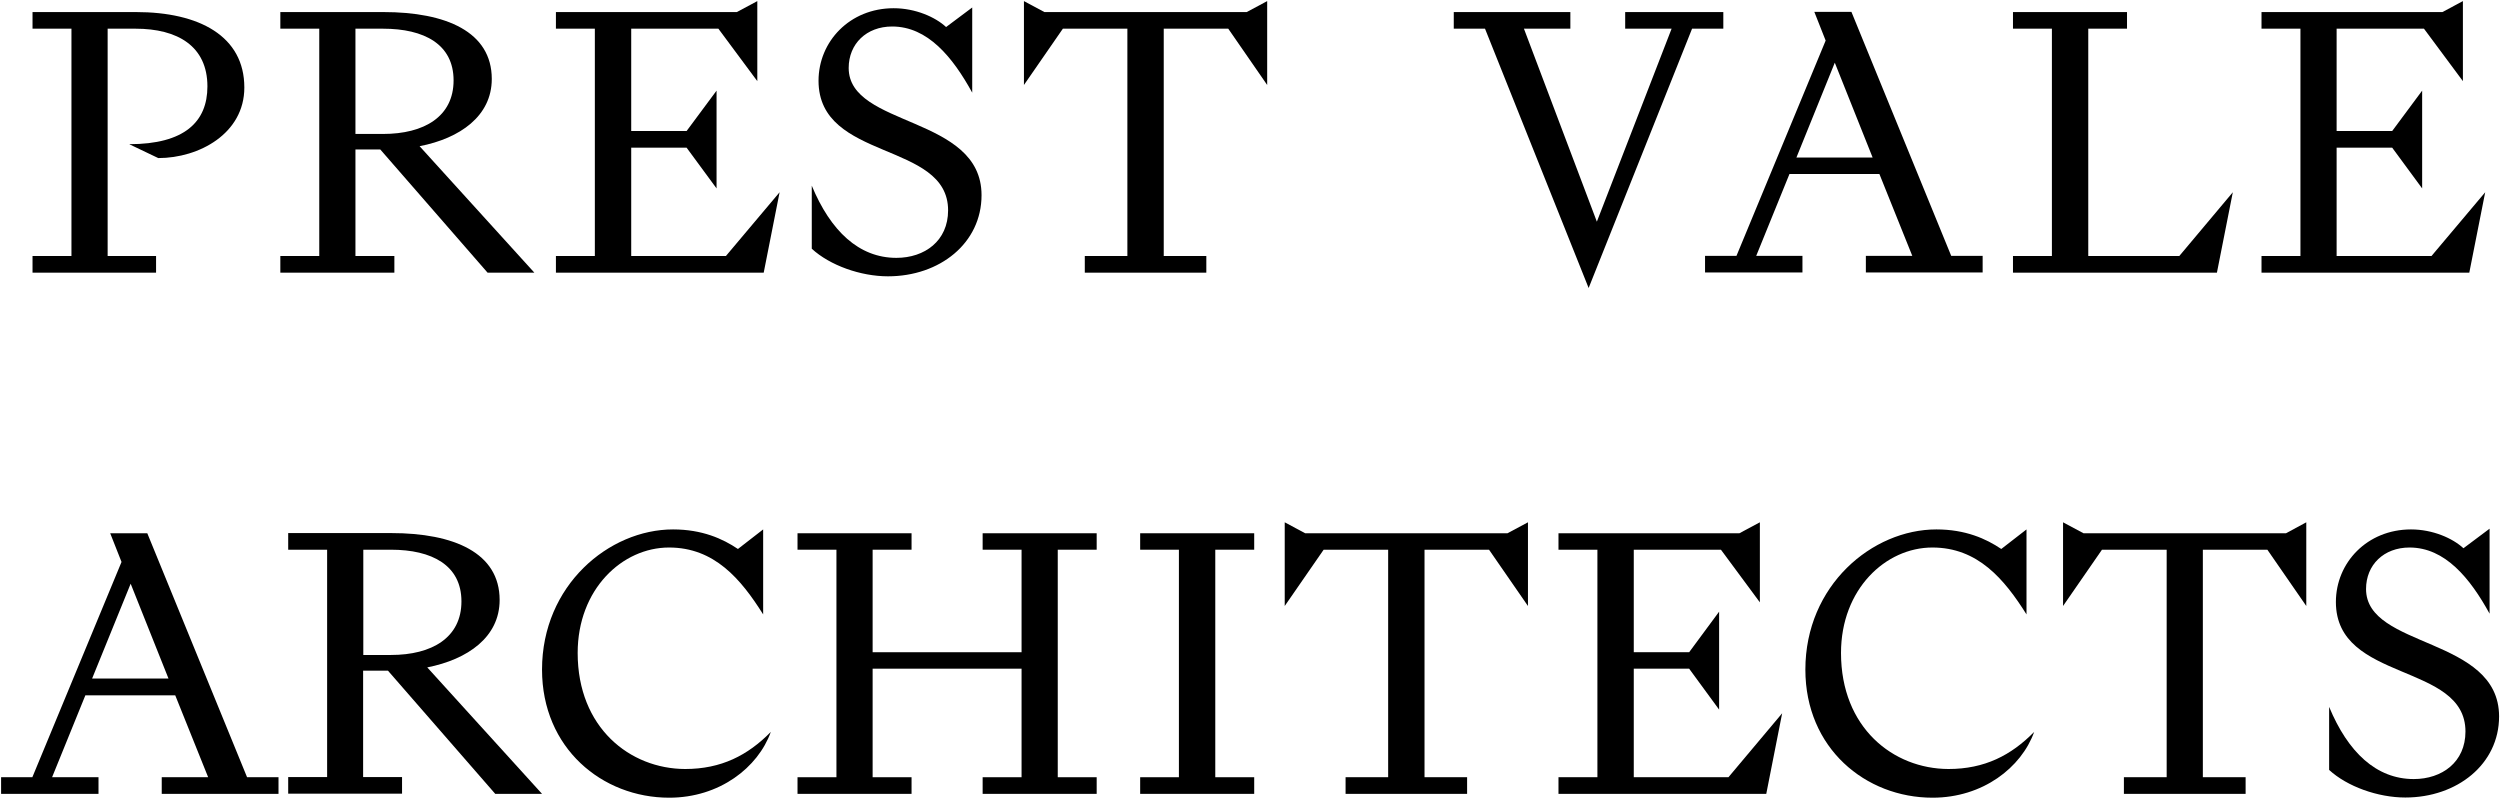
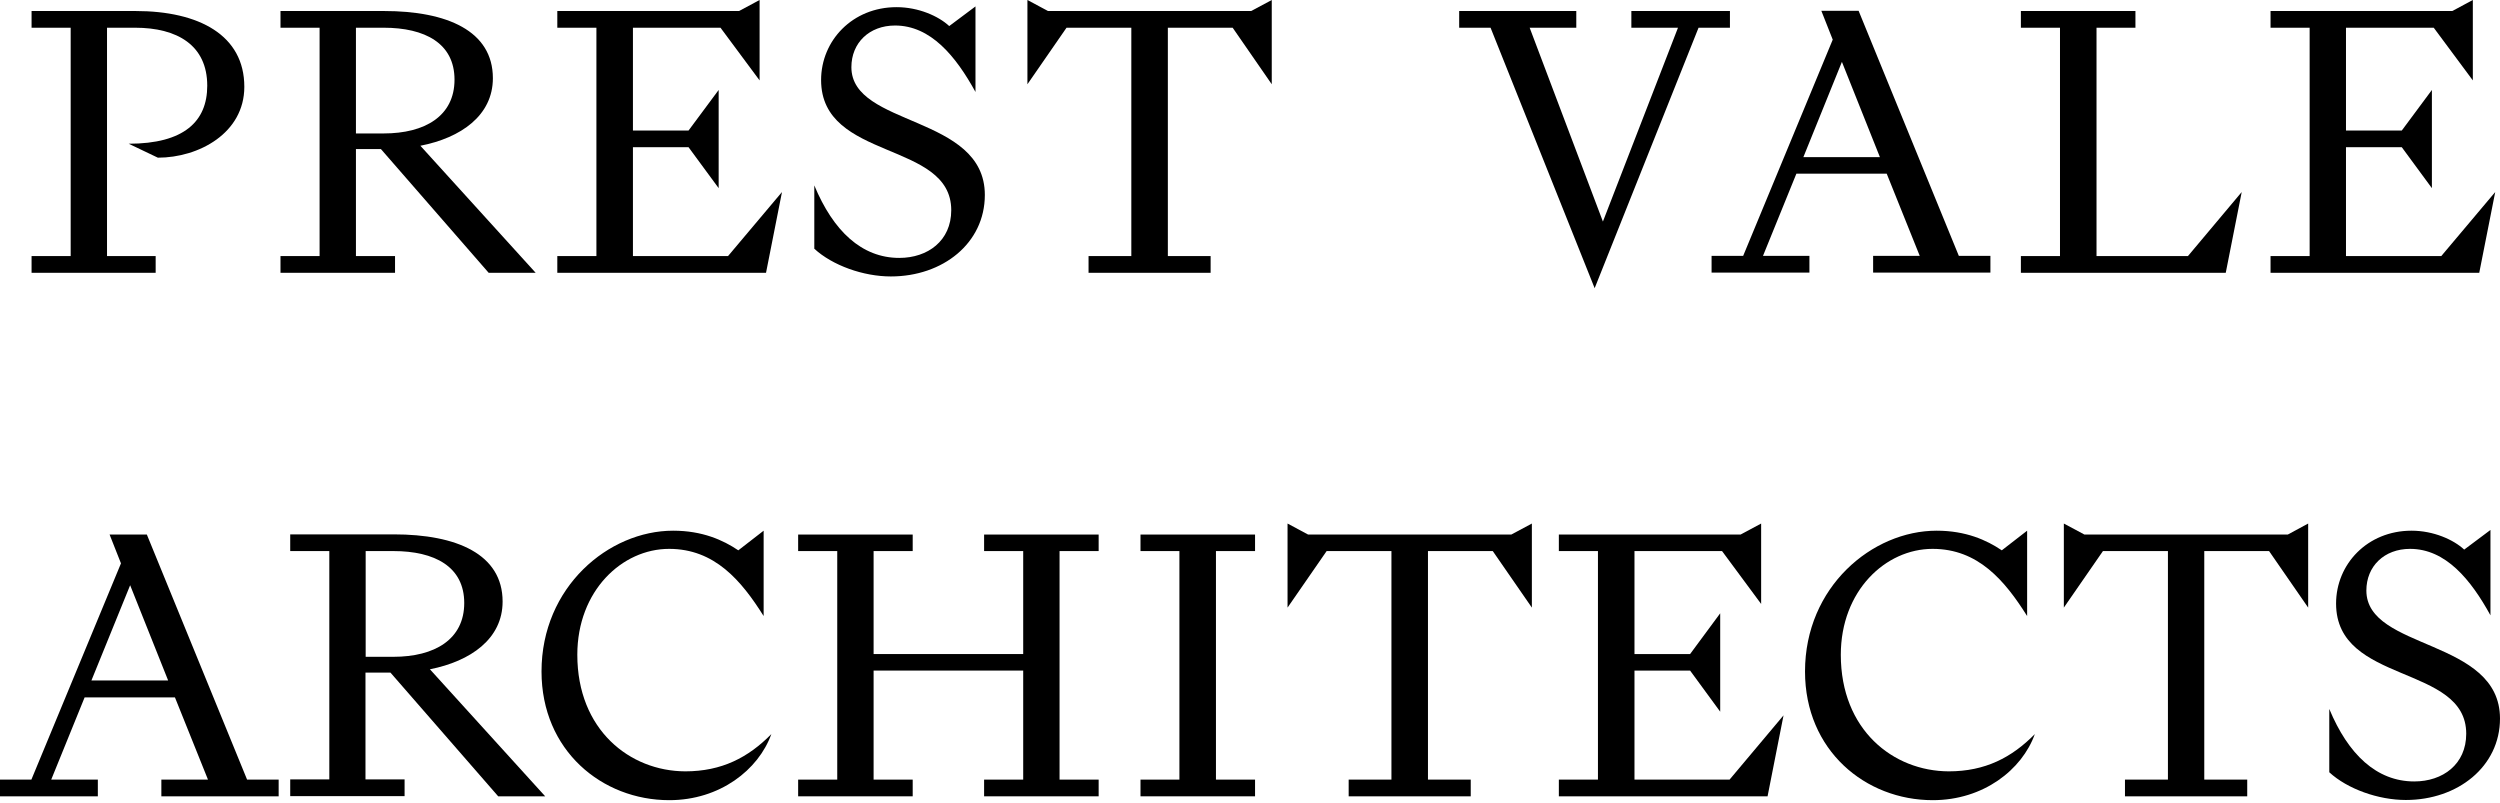
- <svg xmlns="http://www.w3.org/2000/svg" width="1368" height="auto" viewBox="0 0 1368 437" fill="none">
-   <path d="M85.4 140.1H58.9V15.7H74.2C97.1 15.7 113.5 25.2 113.5 47.3C113.5 66.7 100.9 78.9 70.7 78.9L86.6 86.5C108.9 86.5 133.7 73.1 133.7 47.9C133.7 19.8 109.1 6.6 74.4 6.6H17.8V15.7H39.1V140.1H17.8V149.2H85.4V140.1Z" fill="black" />
-   <path d="M215.8 140.1H194.5V81.8H208.1L266.8 149.2H292.4L229.6 80C251.7 75.7 269.1 63.5 269.1 43.2C269.1 17.4 244.1 6.6 209.8 6.6H153.4V15.7H174.7V140.1H153.4V149.2H215.8V140.1ZM194.5 15.7H209.6C232.1 15.7 248.2 24.2 248.2 44C248.2 63.8 232.1 73.3 209.6 73.3H194.5V15.7Z" fill="black" />
-   <path d="M345.4 140.1V80.8H375.7L392.1 103.1V49.6L375.7 71.7H345.4V15.7H393.1L414.4 44.4V0.6L403.2 6.6H304.2V15.7H325.5V140.1H304.2V149.2H417.9L426.6 105.2L397.2 140.1H345.4Z" fill="black" />
-   <path d="M537.1 106.8C537.1 63 464.4 69.8 464.4 37.2C464.4 24 474.1 14.5 488.2 14.5C507.6 14.5 521.3 31.2 532 50.7V4.1L517.7 14.8C511.9 9.4 501 4.5 489 4.5C465 4.5 447.9 22.7 447.9 44.2C447.9 88.4 518.8 77.1 518.8 115.1C518.8 131.8 506 141.1 490.5 141.1C470 141.1 454.5 126.4 444.2 101.6V136.1C454.1 145.2 470.9 151.2 485.9 151.2C514.2 151.2 537.1 133.1 537.1 106.8Z" fill="black" />
-   <path d="M571.5 6.6L560.3 0.6V46.5L581.6 15.7H616.9V140.1H593.6V149.2H660.1V140.1H636.8V15.7H672.1L693.4 46.5V0.6L682.2 6.6H571.5Z" fill="black" />
-   <path d="M869.3 157.6L925.9 15.7H943V6.6H889.3V15.7H914.7L873.8 121.3L833.9 15.7H859.3V6.6H795.5V15.7H812.6L869.3 157.6Z" fill="black" />
-   <path d="M979.2 95.2H1028.4L1046.4 140H1021V149.1H1084.9V140H1067.7L1013.1 6.5H992.8L999 22.2L950.2 140H933V149.1H986.3V140H961L979.2 95.2ZM1004 34.3L1024.7 86.2H983L1004 34.3Z" fill="black" />
-   <path d="M1221.8 105.2L1192.5 140.1H1142.7V15.7H1163.9V6.6H1101.5V15.7H1122.8V140.1H1101.5V149.2H1213.1L1221.8 105.2Z" fill="black" />
-   <path d="M1359.9 105.2L1330.5 140.1H1278.6V80.8H1309L1325.4 103.1V49.6L1309 71.7H1278.6V15.7H1326.4L1347.7 44.4V0.6L1336.5 6.6H1237.5V15.7H1258.8V140.1H1237.5V149.2H1351.2L1359.9 105.2Z" fill="black" />
-   <path d="M80.6 291.8H60.3L66.5 307.5L17.7 425.3H0.6V434.4H53.9V425.3H28.5L46.7 380.5H95.9L113.9 425.3H88.5V434.4H152.4V425.3H135.2L80.6 291.8ZM50.4 371.3L71.5 319.4L92.2 371.3H50.4Z" fill="black" />
-   <path d="M273.4 328.3C273.4 302.5 248.4 291.7 214.1 291.7H157.7V300.8H179V425.2H157.7V434.3H220V425.2H198.7V367H212.3L271 434.4H296.6L233.8 365.2C256 360.8 273.4 348.6 273.4 328.3ZM198.8 358.5V300.8H213.9C236.4 300.8 252.5 309.3 252.5 329.1C252.5 348.9 236.4 358.4 213.9 358.4H198.8V358.5Z" fill="black" />
-   <path d="M316.1 357.3C316.1 322.4 340.5 299.6 366.1 299.6C390.9 299.6 405.4 316.8 417.6 336.2V289.7L403.8 300.4C395.5 294.8 384.2 289.7 368.3 289.7C333.2 289.7 296.6 320.3 296.6 366.4C296.6 409.4 329.5 436.5 366.2 436.5C393.7 436.5 414.8 420 421.8 400.5C409.2 413.3 394.7 420.8 374.9 420.8C344.7 420.7 316.1 398.2 316.1 357.3Z" fill="black" />
-   <path d="M537.7 300.8H559V356.9H477.5V300.8H498.8V291.8H436.4V300.8H457.7V425.3H436.4V434.4H498.8V425.3H477.5V365.9H559V425.3H537.7V434.4H600.1V425.3H578.8V300.8H600.1V291.8H537.7V300.8Z" fill="black" />
-   <path d="M623.9 300.8H645.1V425.3H623.9V434.4H686.3V425.3H665V300.8H686.3V291.8H623.9V300.8Z" fill="black" />
-   <path d="M714.2 291.8L703 285.8V331.6L724.3 300.8H759.6V425.3H736.3V434.4H802.8V425.3H779.5V300.8H814.8L836.1 331.6V285.8L824.9 291.8H714.2Z" fill="black" />
-   <path d="M894 425.3V365.9H924.3L940.7 388.3V334.7L924.3 356.9H894V300.8H941.7L963 329.6V285.8L951.8 291.8H852.8V300.8H874.1V425.3H852.8V434.4H966.5L975.2 390.3L945.8 425.3H894Z" fill="black" />
-   <path d="M1007.4 357.3C1007.4 322.4 1031.8 299.6 1057.4 299.6C1082.2 299.6 1096.7 316.8 1108.9 336.2V289.7L1095.1 300.4C1086.8 294.8 1075.5 289.7 1059.6 289.7C1024.5 289.7 987.9 320.3 987.9 366.4C987.9 409.4 1020.8 436.5 1057.5 436.5C1085 436.5 1106.1 420 1113.1 400.5C1100.5 413.3 1086 420.8 1066.2 420.8C1035.9 420.7 1007.4 398.2 1007.4 357.3Z" fill="black" />
-   <path d="M1140.1 291.8L1128.9 285.8V331.6L1150.2 300.8H1185.6V425.3H1162.2V434.4H1228.8V425.3H1205.4V300.8H1240.7L1262 331.6V285.8L1250.9 291.8H1140.1Z" fill="black" />
-   <path d="M1294.7 322.3C1294.7 309.1 1304.4 299.6 1318.5 299.6C1337.9 299.6 1351.6 316.3 1362.3 335.8V289.3L1348 300C1342.2 294.6 1331.3 289.7 1319.3 289.7C1295.3 289.7 1278.2 307.9 1278.2 329.4C1278.2 373.6 1349.1 362.3 1349.1 400.3C1349.1 417 1336.3 426.3 1320.8 426.3C1300.3 426.3 1284.8 411.6 1274.5 386.8V421.3C1284.4 430.4 1301.2 436.4 1316.2 436.4C1344.5 436.4 1367.5 418.2 1367.5 392C1367.4 348.2 1294.7 355 1294.7 322.3Z" fill="black" />
+ <svg xmlns="http://www.w3.org/2000/svg" width="355" height="auto" viewBox="0 0 355 114" fill="none">
+   <path d="M22.104 36.363H15.197V3.936H19.185C25.154 3.936 29.429 6.412 29.429 12.173C29.429 17.23 26.145 20.41 18.273 20.41L22.417 22.391C28.23 22.391 34.694 18.898 34.694 12.329C34.694 5.005 28.282 1.564 19.237 1.564H4.483V3.936H10.036V36.363H4.483V38.735H22.104V36.363Z" fill="black" />
+   <path d="M56.095 36.363H50.543V21.166H54.088L69.389 38.735H76.062L59.692 20.697C65.453 19.576 69.989 16.396 69.989 11.104C69.989 4.379 63.472 1.564 54.531 1.564H39.83V3.936H45.382V36.363H39.83V38.735H56.095V36.363ZM50.543 3.936H54.479C60.344 3.936 64.541 6.152 64.541 11.313C64.541 16.474 60.344 18.95 54.479 18.95H50.543V3.936Z" fill="black" />
+   <path d="M89.877 36.363V20.905H97.775L102.05 26.718V12.773L97.775 18.533H89.877V3.936H102.311L107.863 11.417V0L104.944 1.564H79.138V3.936H84.69V36.363H79.138V38.735H108.776L111.043 27.266L103.38 36.363H89.877Z" fill="black" />
+   <path d="M139.847 27.683C139.847 16.265 120.897 18.038 120.897 9.54C120.897 6.1 123.425 3.623 127.1 3.623C132.157 3.623 135.728 7.976 138.518 13.059V0.912L134.79 3.701C133.278 2.294 130.437 1.017 127.309 1.017C121.053 1.017 116.596 5.761 116.596 11.365C116.596 22.886 135.077 19.941 135.077 29.846C135.077 34.199 131.74 36.623 127.7 36.623C122.356 36.623 118.316 32.792 115.631 26.327V35.32C118.212 37.692 122.591 39.256 126.501 39.256C133.878 39.256 139.847 34.538 139.847 27.683Z" fill="black" />
+   <path d="M148.814 1.564L145.894 0V11.964L151.447 3.936H160.648V36.363H154.574V38.735H171.909V36.363H165.835V3.936H175.037L180.589 11.964V0L177.669 1.564H148.814Z" fill="black" />
+   <path d="M226.44 40.924L241.194 3.936H245.651V1.564H231.653V3.936H238.274L227.613 31.462L217.212 3.936H223.833V1.564H207.203V3.936H211.66L226.44 40.924Z" fill="black" />
+   <path d="M255.087 24.659H267.912L272.604 36.337H265.983V38.709H282.639V36.337H278.156L263.924 1.538H258.632L260.248 5.63L247.528 36.337H243.044V38.709H256.938V36.337H250.343L255.087 24.659ZM261.552 8.784L266.947 22.313H256.078L261.552 8.784Z" fill="black" />
+   <path d="M318.324 27.266L310.687 36.363H297.706V3.936H303.232V1.564H286.966V3.936H292.519V36.363H286.966V38.735H316.057L318.324 27.266Z" fill="black" />
+   <path d="M354.322 27.266L346.659 36.363H333.13V20.905H341.054L345.329 26.718V12.773L341.054 18.533H333.13V3.936H345.59L351.142 11.417V0L348.223 1.564H322.417V3.936H327.969V36.363H322.417V38.735H352.054L354.322 27.266Z" fill="black" />
+   <path d="M20.853 75.906H15.562L17.178 79.998L4.457 110.705H0V113.077H13.893V110.705H7.273L12.017 99.027H24.841L29.533 110.705H22.913V113.077H39.569V110.705H35.086L20.853 75.906ZM12.981 96.629L18.481 83.1L23.877 96.629H12.981Z" fill="black" />
+   <path d="M71.37 85.42C71.37 78.695 64.853 75.88 55.913 75.88H41.211V78.252H46.763V110.678H41.211V113.051H57.451V110.678H51.898V95.508H55.444L70.745 113.077H77.418L61.048 95.038C66.835 93.892 71.37 90.712 71.37 85.42ZM51.925 93.292V78.252H55.861C61.725 78.252 65.922 80.467 65.922 85.629C65.922 90.79 61.725 93.266 55.861 93.266H51.925V93.292Z" fill="black" />
+   <path d="M81.979 92.979C81.979 83.882 88.339 77.939 95.013 77.939C101.477 77.939 105.257 82.422 108.437 87.479V75.358L104.84 78.147C102.676 76.688 99.731 75.358 95.586 75.358C86.437 75.358 76.896 83.335 76.896 95.351C76.896 106.56 85.472 113.624 95.038 113.624C102.207 113.624 107.707 109.323 109.532 104.24C106.247 107.577 102.467 109.532 97.306 109.532C89.434 109.505 81.979 103.64 81.979 92.979Z" fill="black" />
+   <path d="M139.743 78.252H145.295V92.875H124.051V78.252H129.603V75.906H113.337V78.252H118.889V110.705H113.337V113.077H129.603V110.705H124.051V95.221H145.295V110.705H139.743V113.077H156.008V110.705H150.456V78.252H156.008V75.906H139.743V78.252Z" fill="black" />
+   <path d="M161.951 78.252H167.477V110.705H161.951V113.077H178.217V110.705H172.665V78.252H178.217V75.906H161.951V78.252Z" fill="black" />
+   <path d="M185.75 75.906L182.831 74.342V86.28L188.383 78.252H197.584V110.705H191.511V113.077H208.845V110.705H202.771V78.252H211.973L217.525 86.28V74.342L214.606 75.906H185.75Z" fill="black" />
+   <path d="M232.096 110.705V95.221H239.994L244.269 101.06V87.088L239.994 92.875H232.096V78.252H244.53L250.082 85.759V74.342L247.163 75.906H221.357V78.252H226.909V110.705H221.357V113.077H250.995L253.262 101.581L245.599 110.705H232.096Z" fill="black" />
+   <path d="M261.395 92.979C261.395 83.882 267.755 77.939 274.428 77.939C280.893 77.939 284.673 82.422 287.853 87.479V75.358L284.255 78.147C282.092 76.688 279.146 75.358 275.002 75.358C265.852 75.358 256.312 83.335 256.312 95.351C256.312 106.56 264.888 113.624 274.454 113.624C281.623 113.624 287.123 109.323 288.947 104.24C285.663 107.577 281.883 109.532 276.722 109.532C268.824 109.505 261.395 103.64 261.395 92.979Z" fill="black" />
+   <path d="M295.985 75.906L293.066 74.342V86.28L298.618 78.252H307.846V110.705H301.746V113.077H319.106V110.705H313.007V78.252H322.208L327.76 86.28V74.342L324.867 75.906H295.985Z" fill="black" />
+   <path d="M336.024 83.856C336.024 80.415 338.552 77.939 342.227 77.939C347.284 77.939 350.855 82.292 353.645 87.375V75.254L349.917 78.043C348.405 76.636 345.564 75.358 342.436 75.358C336.18 75.358 331.723 80.102 331.723 85.707C331.723 97.228 350.204 94.283 350.204 104.188C350.204 108.541 346.867 110.965 342.827 110.965C337.483 110.965 333.443 107.133 330.758 100.669V109.662C333.339 112.034 337.718 113.598 341.628 113.598C349.005 113.598 355 108.854 355 102.024C354.974 90.607 336.024 92.38 336.024 83.856Z" fill="black" />
</svg>
